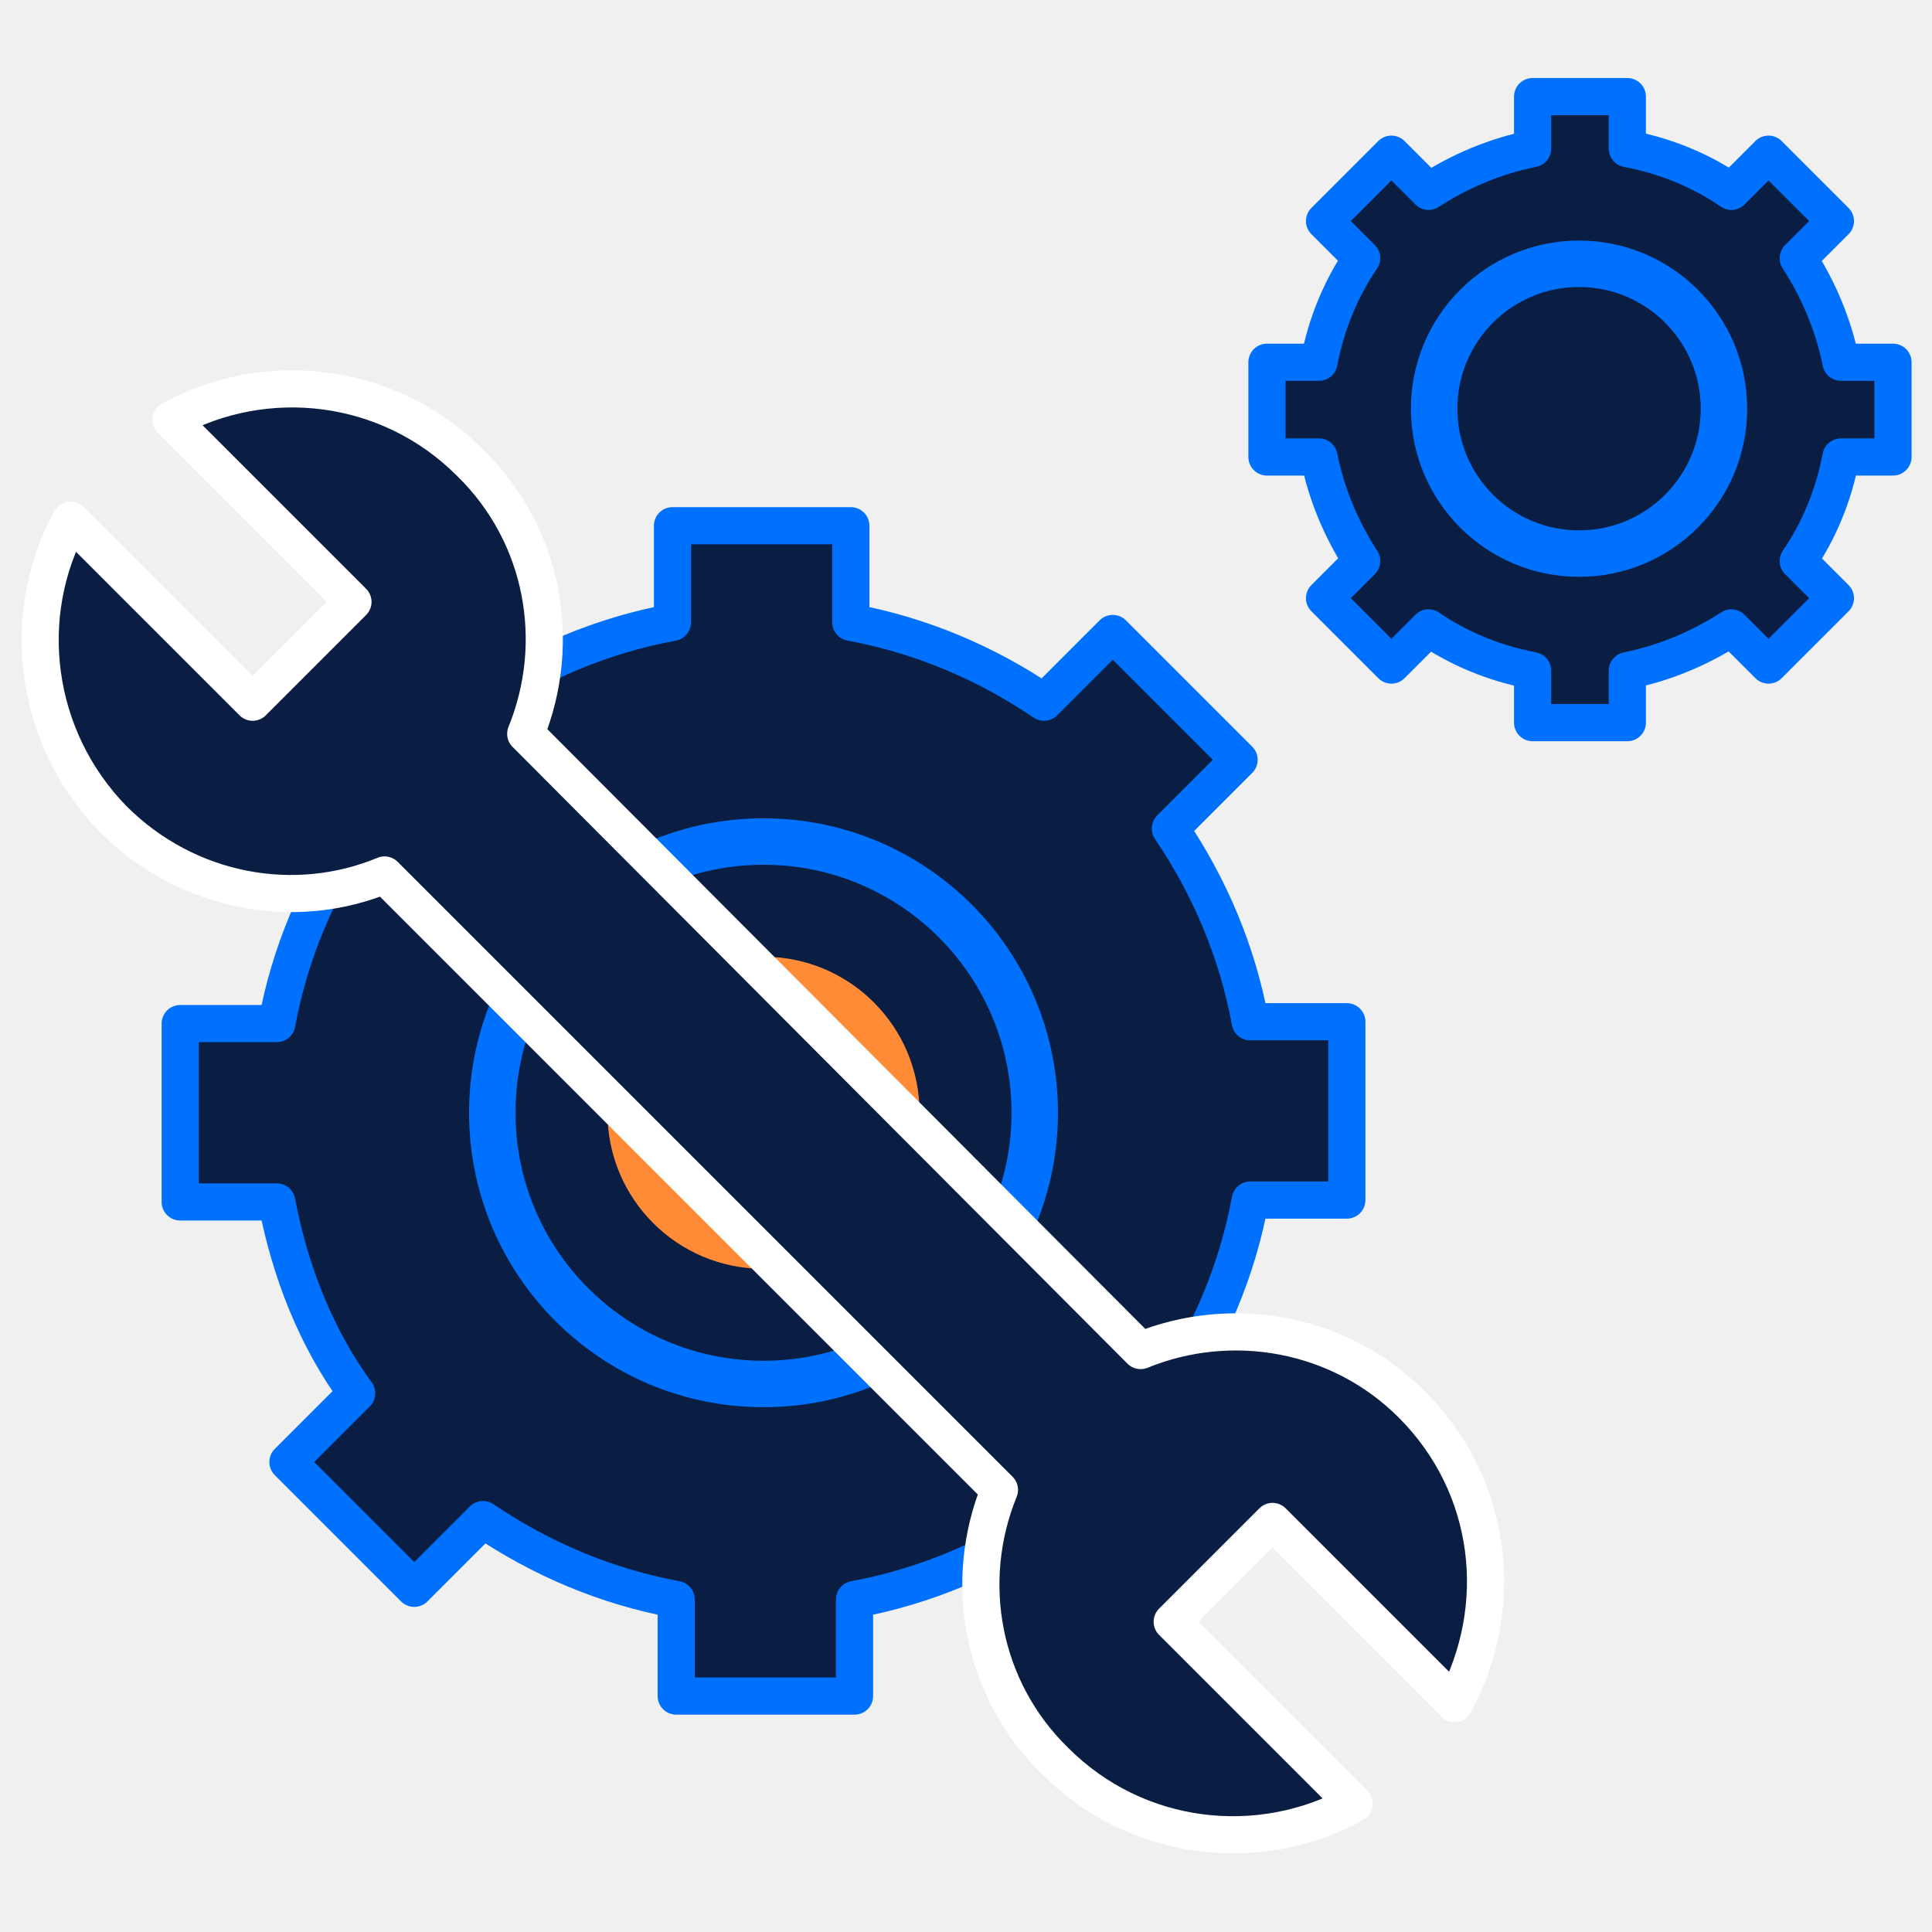
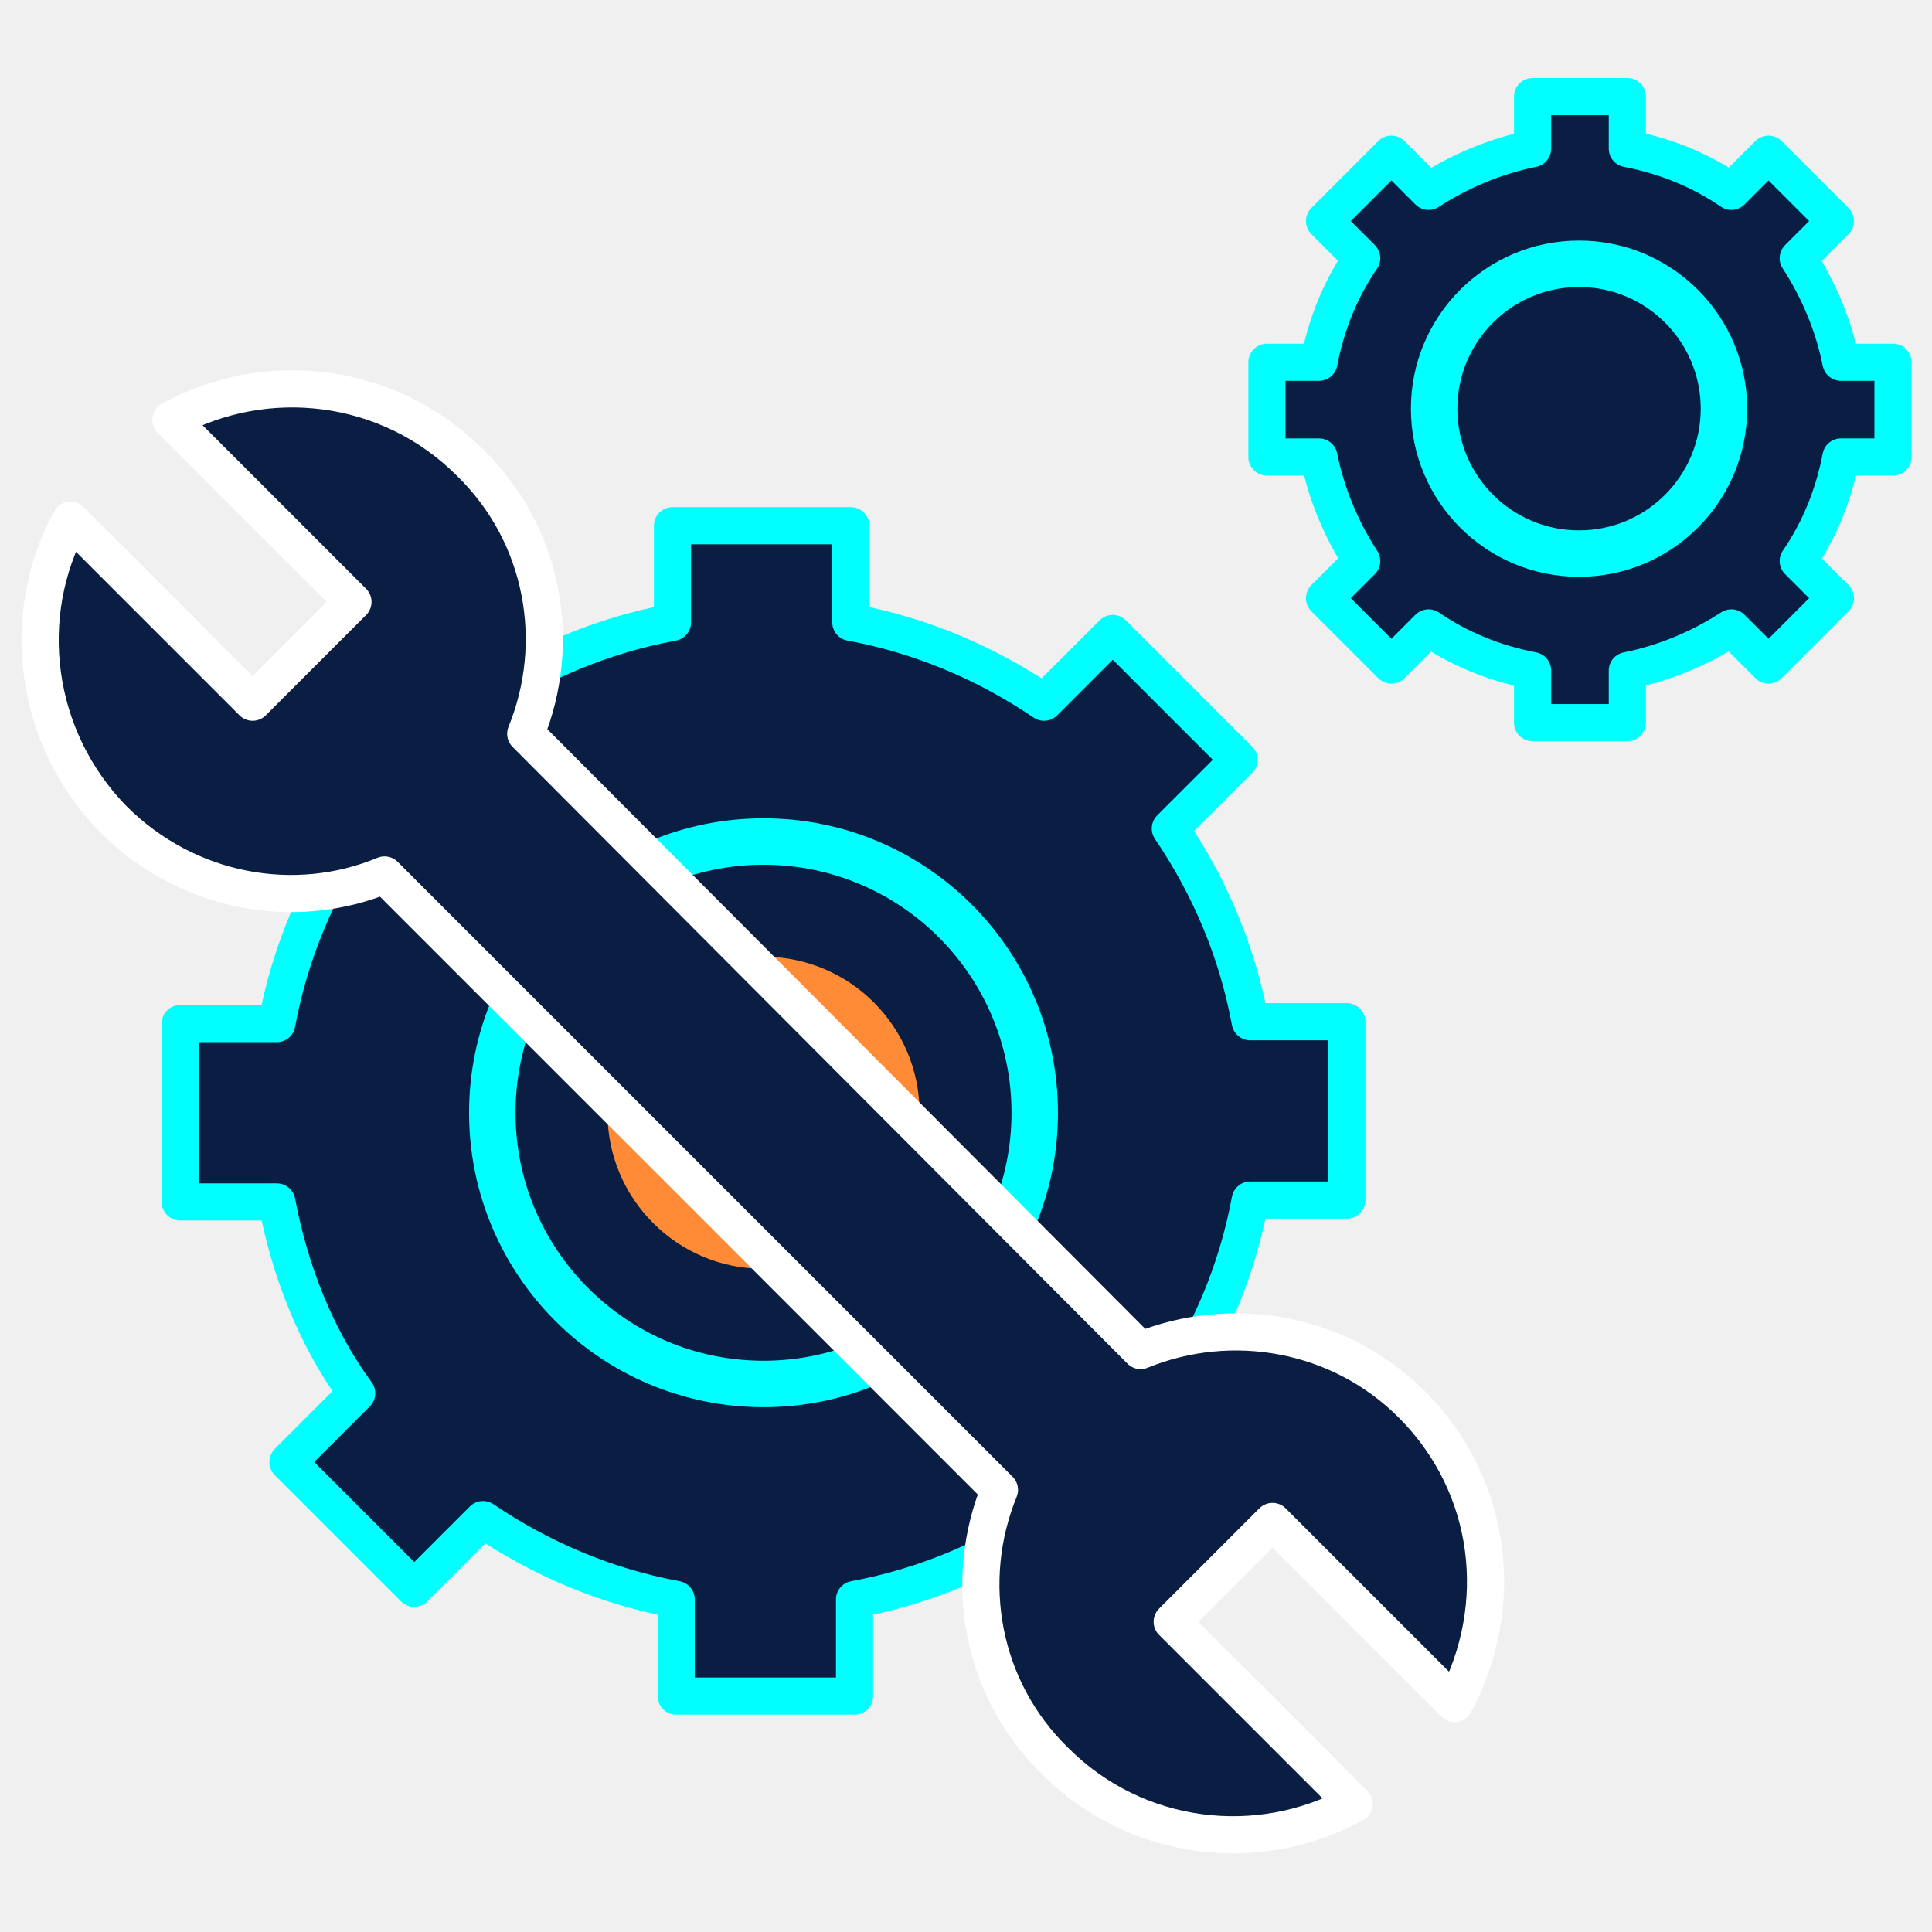
<svg xmlns="http://www.w3.org/2000/svg" version="1.1" id="레이어_1" x="0px" y="0px" viewBox="0 0 104 104" style="enable-background:new 0 0 104 104;" xml:space="preserve">
  <style type="text/css">
- 	.st0{fill:#091E42;stroke:#0071FF;stroke-width:2;stroke-linecap:round;stroke-linejoin:round;stroke-miterlimit:10;}
- 	.st1{fill:#091E42;stroke:#0071FF;stroke-width:2.5;stroke-linecap:round;stroke-linejoin:round;stroke-miterlimit:10;}
+ 	.st0{fill:#091E42;stroke:#00FFFF;stroke-width:2;stroke-linecap:round;stroke-linejoin:round;stroke-miterlimit:10;}
+ 	.st1{fill:#091E42;stroke:#00FFFF;stroke-width:2.5;stroke-linecap:round;stroke-linejoin:round;stroke-miterlimit:10;}
	.st2{fill:#FF8B36;}
	.st3{fill:#091E42;stroke:#FFFFFF;stroke-width:2;stroke-linecap:round;stroke-linejoin:round;stroke-miterlimit:10;}
</style>
  <g>
-     <path class="st0" d="M72.5,64.6v-9.6h-5.2c-0.7-3.8-2.2-7.3-4.3-10.4l3.7-3.7l-6.8-6.8l-3.7,3.7c-3.1-2.1-6.6-3.6-10.4-4.3v-5.2   h-9.6v5.2c-3.8,0.7-7.3,2.2-10.4,4.3l-3.7-3.7L15.5,41l3.7,3.7c-2.1,3.1-3.6,6.6-4.3,10.4H9.7v9.6h5.2C15.6,68.4,17,72,19.2,75   l-3.7,3.7l6.8,6.8l3.7-3.7c3.1,2.1,6.6,3.6,10.4,4.3v5.2h9.6v-5.2c3.8-0.7,7.3-2.2,10.4-4.3l3.7,3.7l6.8-6.8L63,75   c2.1-3.1,3.6-6.6,4.3-10.4H72.5z" />
+     <path class="st0" d="M72.5,64.6V55h-5.2c-0.7-3.8-2.2-7.3-4.3-10.4l3.7-3.7l-6.8-6.8l-3.7,3.7c-3.1-2.1-6.6-3.6-10.4-4.3v-5.2h-9.6   v5.2c-3.8,0.7-7.3,2.2-10.4,4.3l-3.7-3.7L15.5,41l3.7,3.7c-2.1,3.1-3.6,6.6-4.3,10.4H9.7v9.6h5.2C15.6,68.4,17,72,19.2,75l-3.7,3.7   l6.8,6.8l3.7-3.7c3.1,2.1,6.6,3.6,10.4,4.3v5.2H46v-5.2c3.8-0.7,7.3-2.2,10.4-4.3l3.7,3.7l6.8-6.8L63,75c2.1-3.1,3.6-6.6,4.3-10.4   H72.5z" />
    <circle class="st1" cx="41.1" cy="59.9" r="14.6" />
    <circle class="st2" cx="41.1" cy="59.9" r="8.4" />
-     <path class="st3" d="M61.4,72.7L28.3,39.5c2-4.9,1-10.7-3-14.6c-4.4-4.4-11-5.1-16.1-2.3l9.8,9.8l-5.4,5.4L3.8,28   C1,33.1,1.8,39.7,6.1,44.1c4,4,9.8,5,14.6,3l33.1,33.1c-2,4.9-1,10.7,3,14.6c4.4,4.4,11,5.1,16.1,2.3l-9.8-9.8l5.4-5.4l9.8,9.8   c2.8-5.2,2.1-11.7-2.3-16.1C72.1,71.7,66.3,70.7,61.4,72.7z" />
-     <path class="st0" d="M101.9,24.6v-5.1h-2.8c-0.4-2-1.2-3.9-2.3-5.6l2-2l-3.6-3.6l-2,2c-1.6-1.1-3.5-1.9-5.6-2.3V5.2h-5.1V8   c-2,0.4-3.9,1.2-5.6,2.3l-2-2l-3.6,3.6l2,2c-1.1,1.6-1.9,3.5-2.3,5.6h-2.8v5.1h2.8c0.4,2,1.2,3.9,2.3,5.6l-2,2l3.6,3.6l2-2   c1.6,1.1,3.5,1.9,5.6,2.3v2.8h5.1v-2.8c2-0.4,3.9-1.2,5.6-2.3l2,2l3.6-3.6l-2-2c1.1-1.6,1.9-3.5,2.3-5.6H101.9z" />
+     <path class="st3" d="M61.4,72.7L28.3,39.5c2-4.9,1-10.7-3-14.6c-4.4-4.4-11-5.1-16.1-2.3l9.8,9.8l-5.4,5.4L3.8,28   c-2.8,5.1-2,11.7,2.3,16.1c4,4,9.8,5,14.6,3l33.1,33.1c-2,4.9-1,10.7,3,14.6c4.4,4.4,11,5.1,16.1,2.3l-9.8-9.8l5.4-5.4l9.8,9.8   c2.8-5.2,2.1-11.7-2.3-16.1C72.1,71.7,66.3,70.7,61.4,72.7z" />
+     <path class="st0" d="M101.9,24.6v-5.1h-2.8c-0.4-2-1.2-3.9-2.3-5.6l2-2l-3.6-3.6l-2,2c-1.6-1.1-3.5-1.9-5.6-2.3V5.2h-5.1V8   c-2,0.4-3.9,1.2-5.6,2.3l-2-2l-3.6,3.6l2,2c-1.1,1.6-1.9,3.5-2.3,5.6h-2.8v5.1H71c0.4,2,1.2,3.9,2.3,5.6l-2,2l3.6,3.6l2-2   c1.6,1.1,3.5,1.9,5.6,2.3v2.8h5.1v-2.8c2-0.4,3.9-1.2,5.6-2.3l2,2l3.6-3.6l-2-2c1.1-1.6,1.9-3.5,2.3-5.6H101.9z" />
    <circle class="st1" cx="85" cy="22" r="7.8" />
  </g>
</svg>
